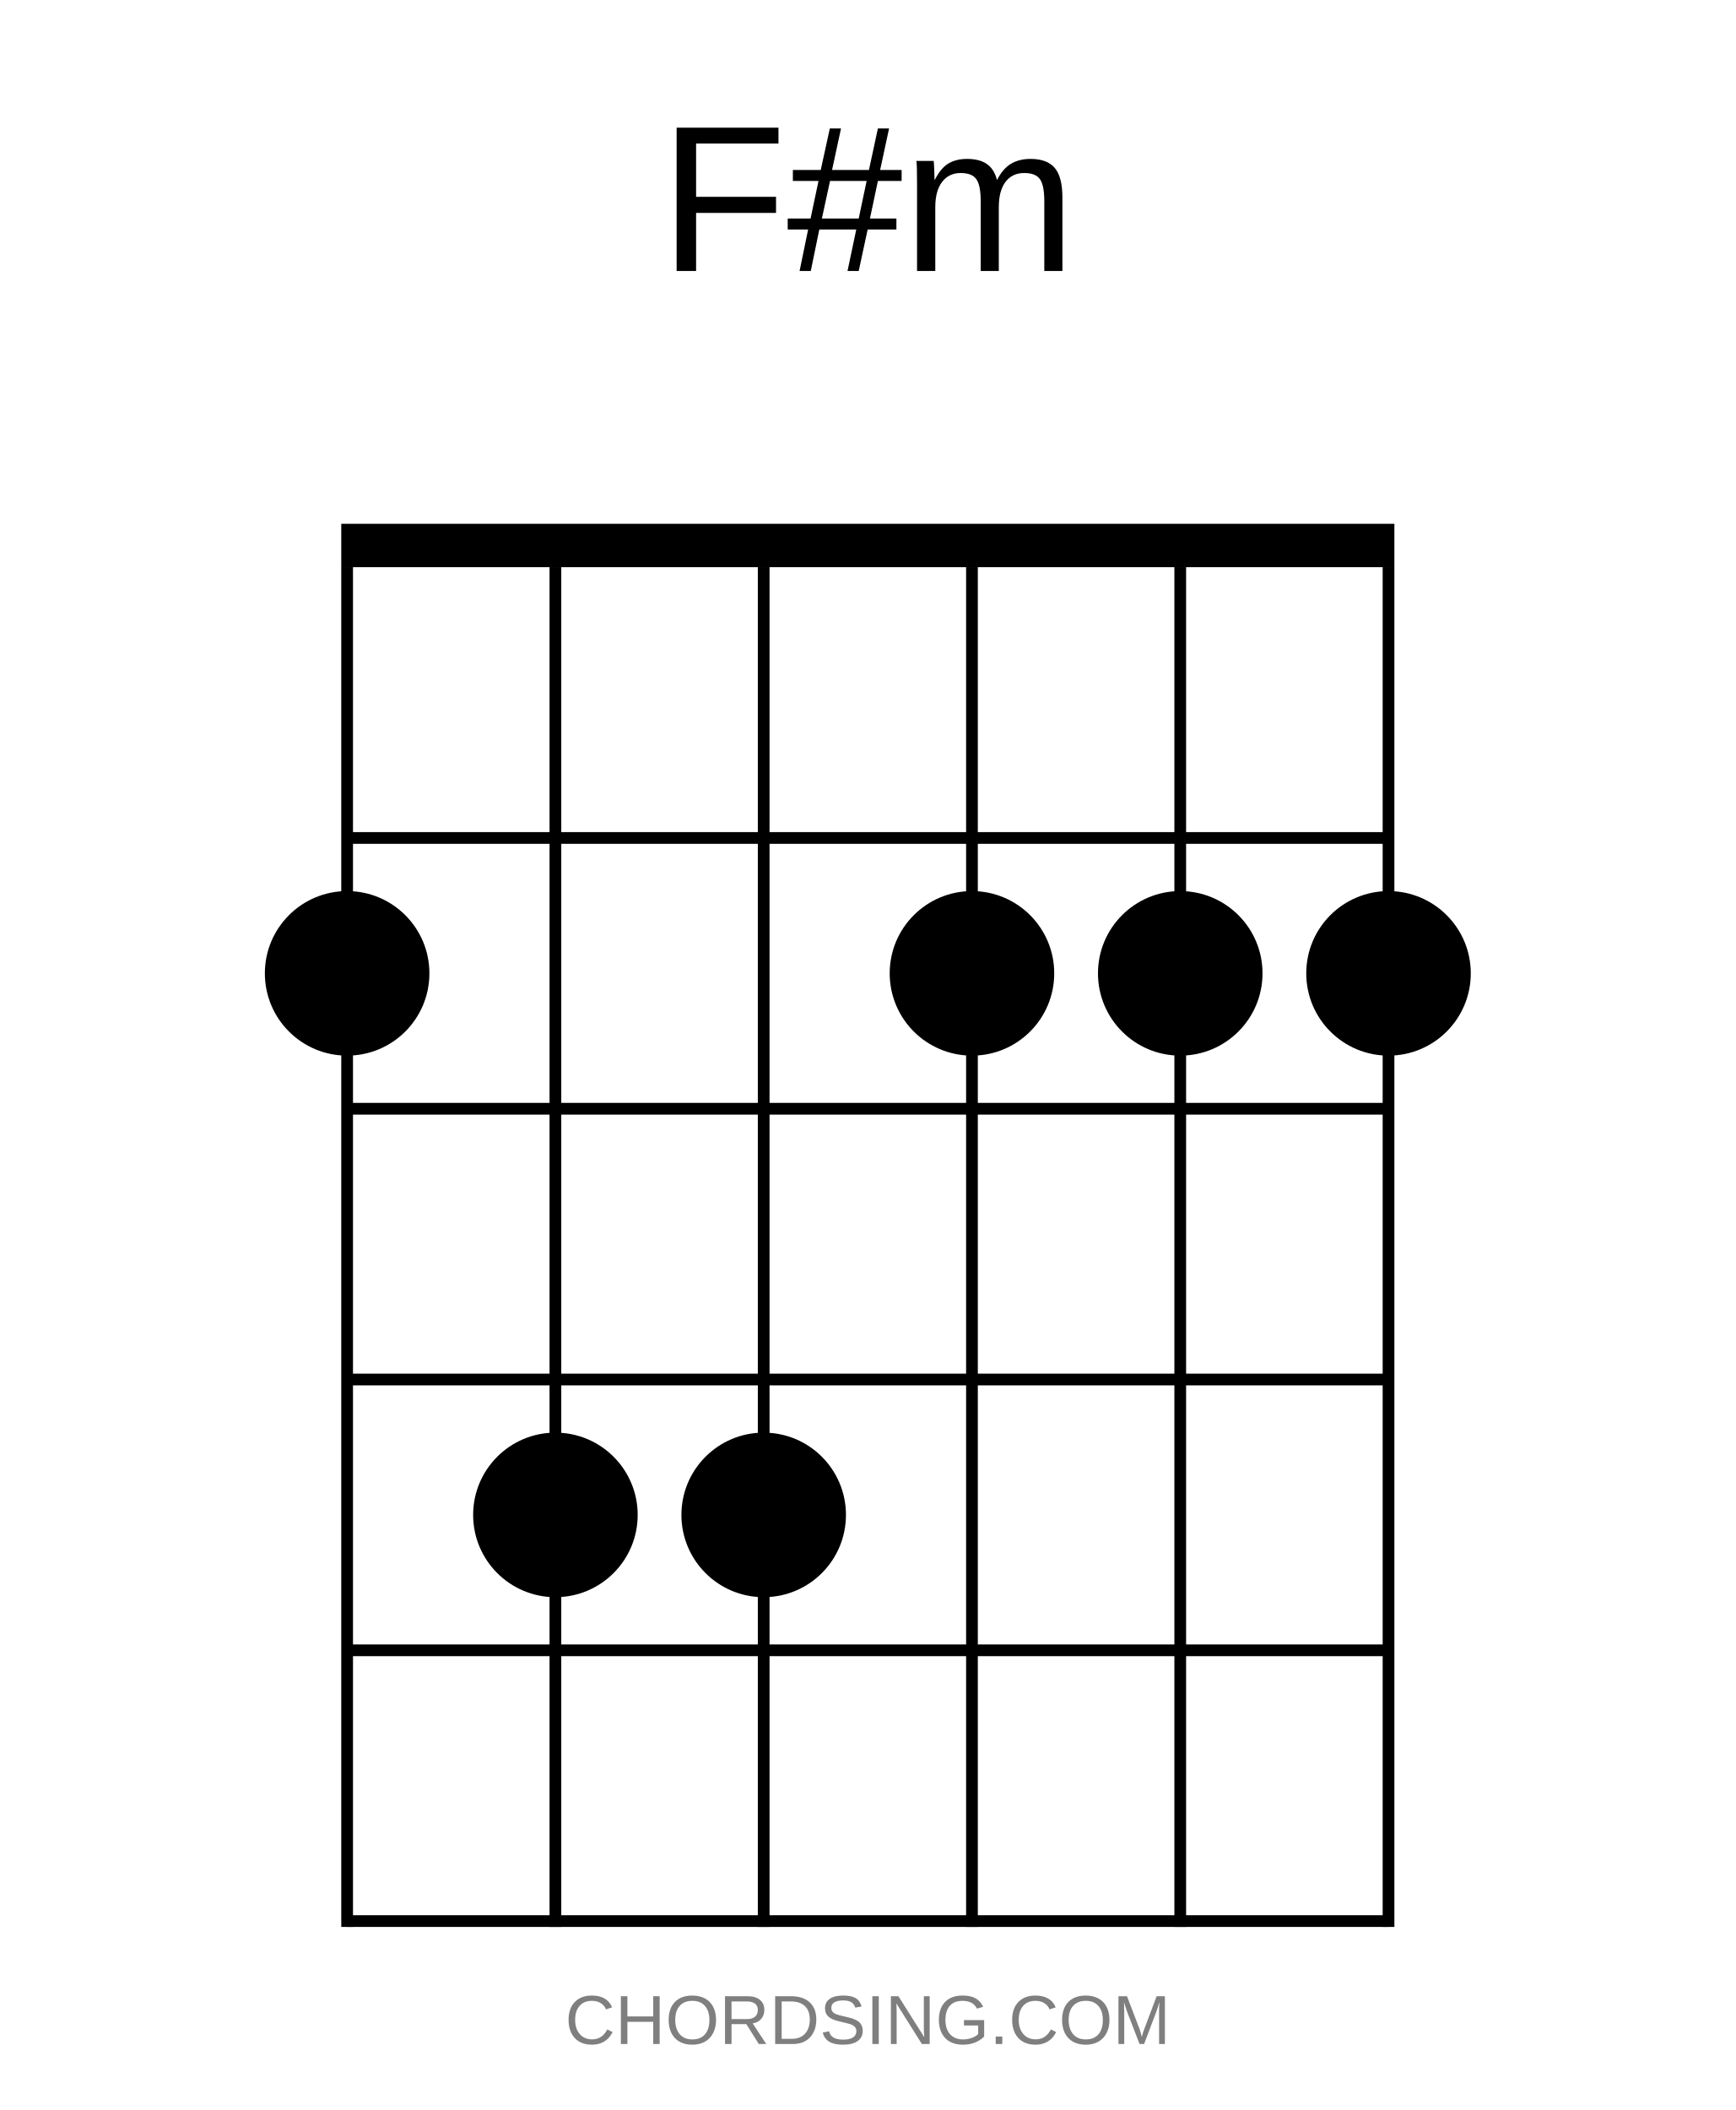
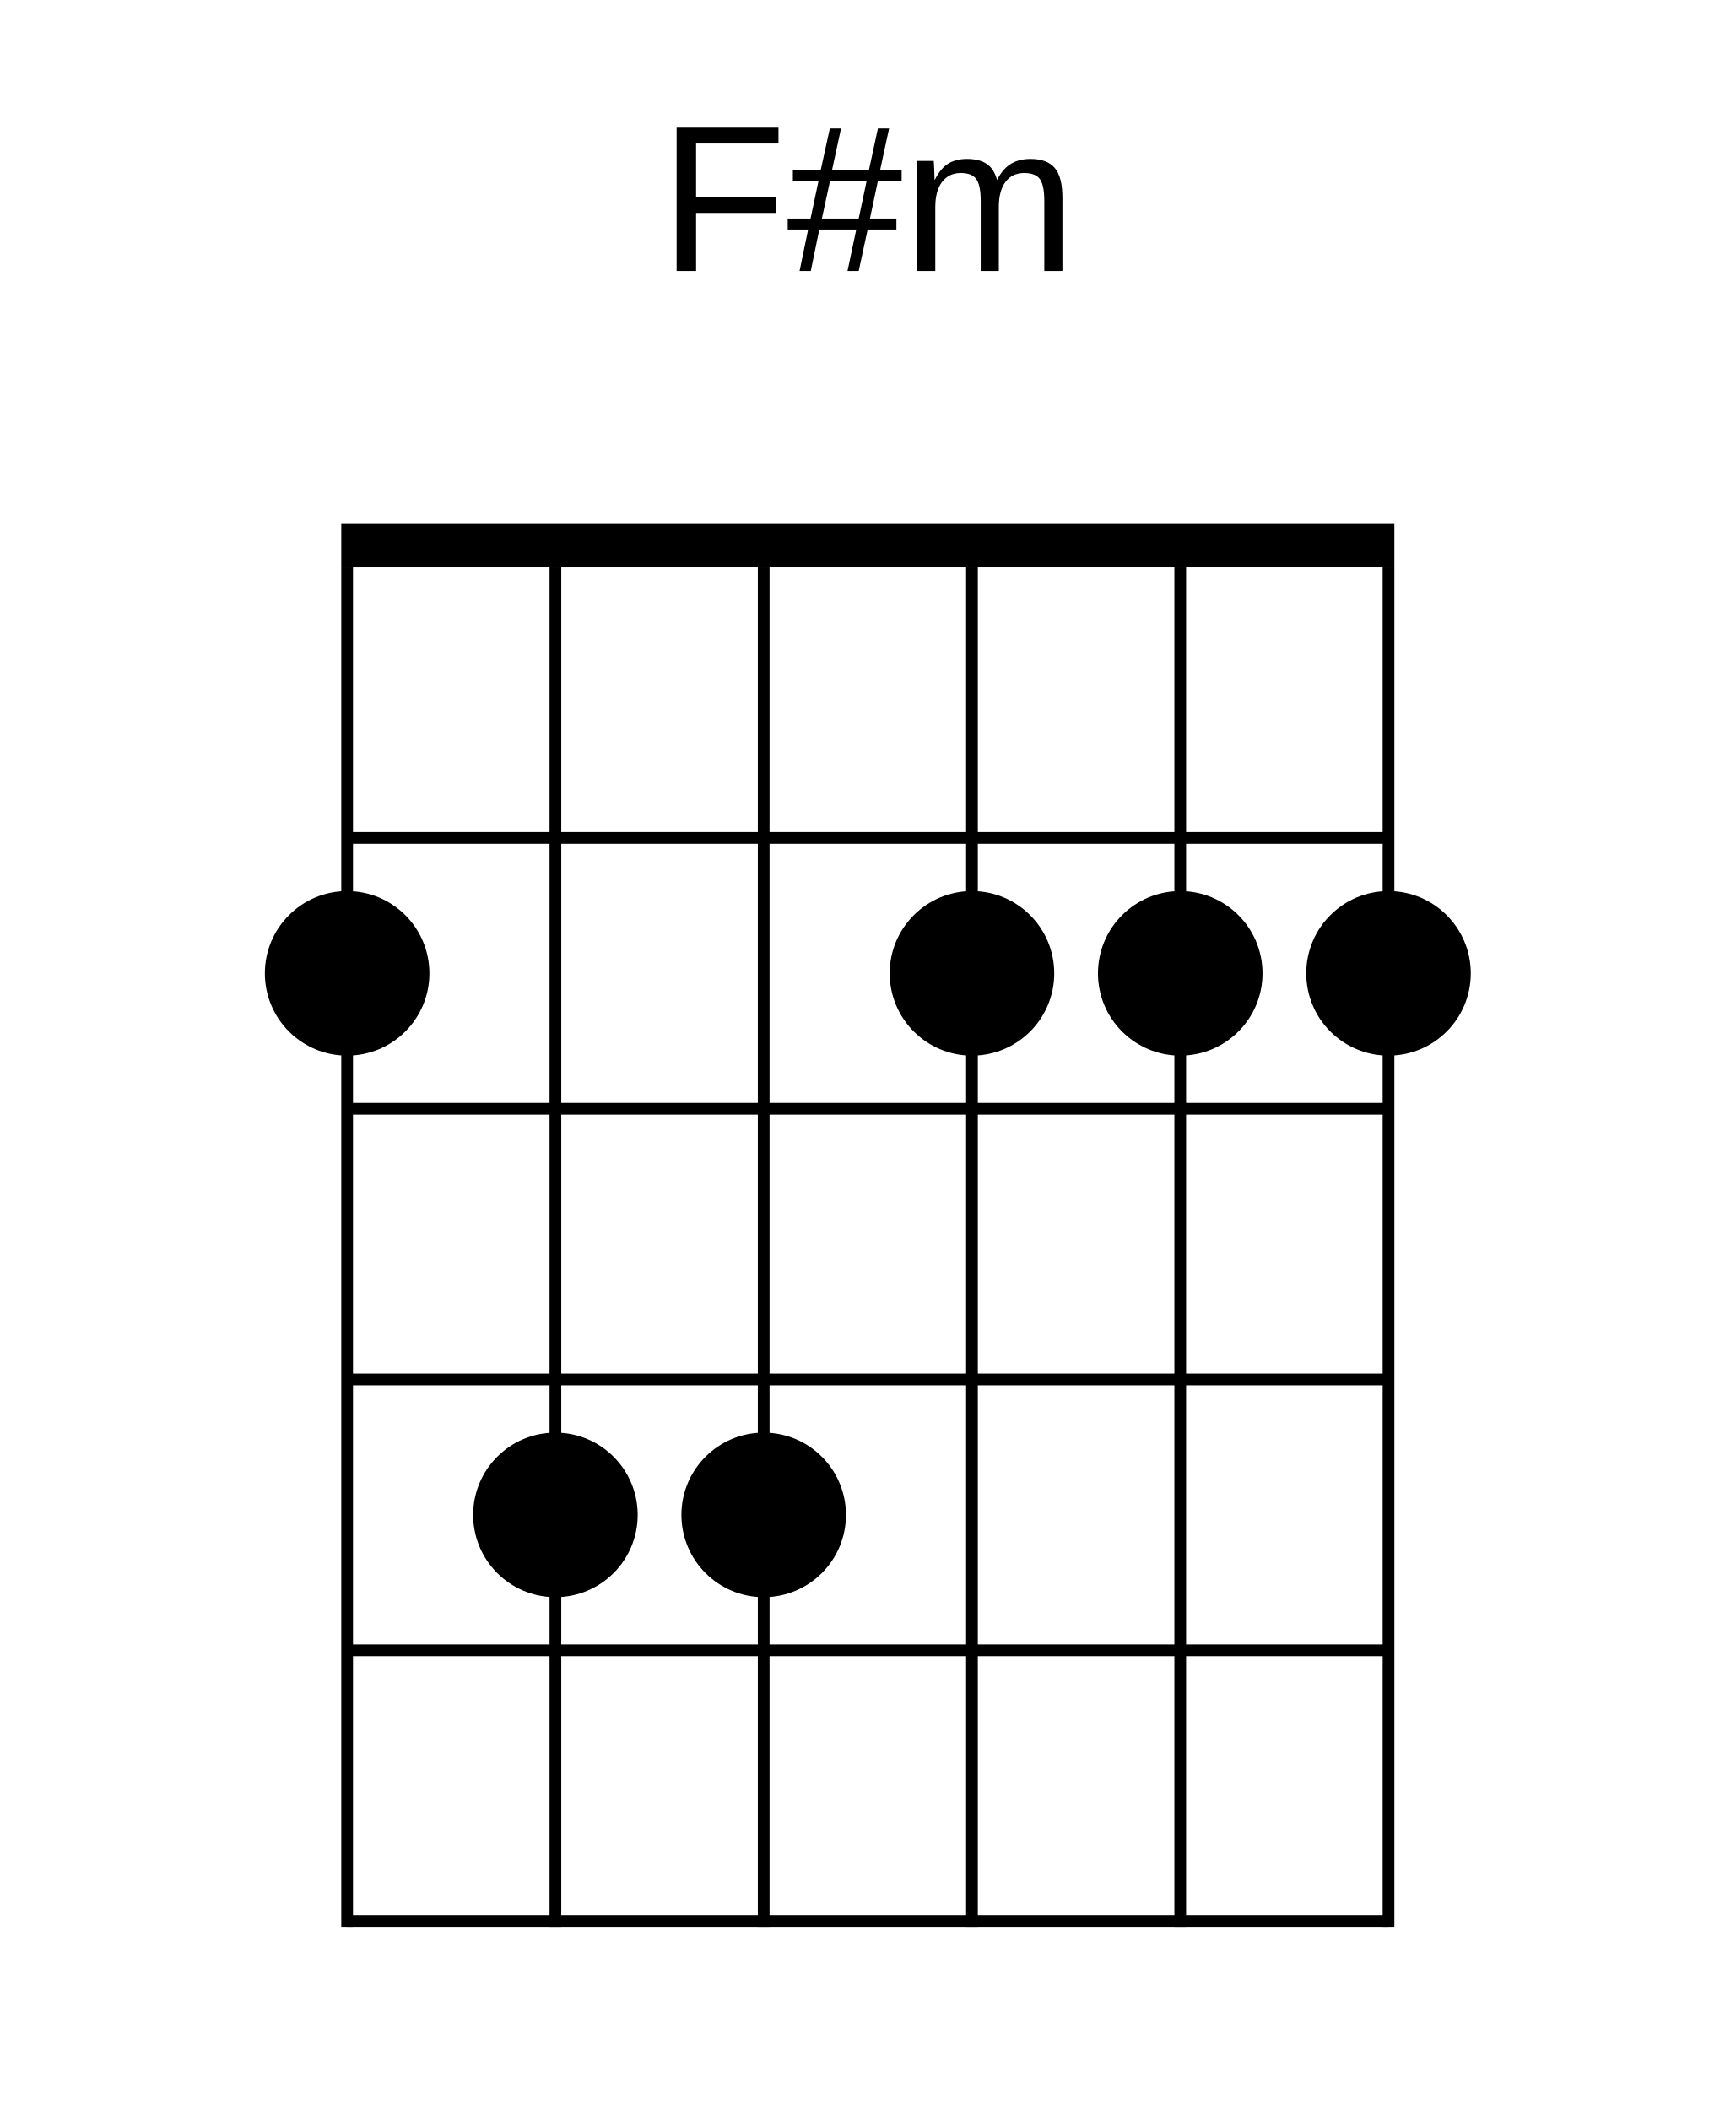
<svg xmlns="http://www.w3.org/2000/svg" version="1.1" preserveAspectRatio="xMidYMid meet" viewBox="0 0 400 486.243">
  <rect width="100%" height="100%" fill="rgba(255, 255, 255, 1)" />
  <text x="200" y="0.051" font-family="Arial, &quot;Helvetica Neue&quot;, Helvetica, sans-serif" font-size="48" text-anchor="middle" fill="#000000" class="title">
    <tspan dy="62.4" x="200">F#m</tspan>
  </text>
  <line x1="78.65" y1="125.707" x2="321.35" y2="125.707" stroke-width="10" stroke="#000000" />
  <line x1="80" y1="193.107" x2="320" y2="193.107" stroke-width="2.7" stroke="#000000" />
  <line x1="80" y1="255.507" x2="320" y2="255.507" stroke-width="2.7" stroke="#000000" />
  <line x1="80" y1="317.907" x2="320" y2="317.907" stroke-width="2.7" stroke="#000000" />
  <line x1="80" y1="380.307" x2="320" y2="380.307" stroke-width="2.7" stroke="#000000" />
  <line x1="80" y1="442.707" x2="320" y2="442.707" stroke-width="2.7" stroke="#000000" />
  <line x1="80" y1="130.707" x2="80" y2="444.057" stroke-width="2.7" stroke="#000000" />
  <line x1="128" y1="130.707" x2="128" y2="444.057" stroke-width="2.7" stroke="#000000" />
  <line x1="176" y1="130.707" x2="176" y2="444.057" stroke-width="2.7" stroke="#000000" />
  <line x1="224" y1="130.707" x2="224" y2="444.057" stroke-width="2.7" stroke="#000000" />
  <line x1="272" y1="130.707" x2="272" y2="444.057" stroke-width="2.7" stroke="#000000" />
  <line x1="320" y1="130.707" x2="320" y2="444.057" stroke-width="2.7" stroke="#000000" />
  <circle r="18.96" cx="80" cy="224.307" fill="#000000" stroke-width="0" stroke="#000000" class="finger finger-string-0 finger-fret-1 finger-string-0-fret-1 finger-circle" />
  <circle r="18.96" cx="224" cy="224.307" fill="#000000" stroke-width="0" stroke="#000000" class="finger finger-string-3 finger-fret-1 finger-string-3-fret-1 finger-circle" />
  <circle r="18.96" cx="272" cy="224.307" fill="#000000" stroke-width="0" stroke="#000000" class="finger finger-string-4 finger-fret-1 finger-string-4-fret-1 finger-circle" />
  <circle r="18.96" cx="320" cy="224.307" fill="#000000" stroke-width="0" stroke="#000000" class="finger finger-string-5 finger-fret-1 finger-string-5-fret-1 finger-circle" />
  <circle r="18.96" cx="128" cy="349.107" fill="#000000" stroke-width="0" stroke="#000000" class="finger finger-string-1 finger-fret-3 finger-string-1-fret-3 finger-circle" />
  <circle r="18.96" cx="176" cy="349.107" fill="#000000" stroke-width="0" stroke="#000000" class="finger finger-string-2 finger-fret-3 finger-string-2-fret-3 finger-circle" />
  <text x="80" y="455.187" font-family="Arial, &quot;Helvetica Neue&quot;, Helvetica, sans-serif" font-size="28" text-anchor="middle" dominant-baseline="central" fill="#000000" class="tuning tuning-0" />
  <text x="128" y="455.187" font-family="Arial, &quot;Helvetica Neue&quot;, Helvetica, sans-serif" font-size="28" text-anchor="middle" dominant-baseline="central" fill="#000000" class="tuning tuning-1" />
  <text x="176" y="455.187" font-family="Arial, &quot;Helvetica Neue&quot;, Helvetica, sans-serif" font-size="28" text-anchor="middle" dominant-baseline="central" fill="#000000" class="tuning tuning-2" />
  <text x="224" y="455.187" font-family="Arial, &quot;Helvetica Neue&quot;, Helvetica, sans-serif" font-size="28" text-anchor="middle" dominant-baseline="central" fill="#000000" class="tuning tuning-3" />
  <text x="272" y="455.187" font-family="Arial, &quot;Helvetica Neue&quot;, Helvetica, sans-serif" font-size="28" text-anchor="middle" dominant-baseline="central" fill="#000000" class="tuning tuning-4" />
  <text x="320" y="455.187" font-family="Arial, &quot;Helvetica Neue&quot;, Helvetica, sans-serif" font-size="28" text-anchor="middle" dominant-baseline="central" fill="#000000" class="tuning tuning-5" />
  <text x="200" y="450.238" font-family="Arial, &quot;Helvetica Neue&quot;, Helvetica, sans-serif" font-size="16" text-anchor="middle" fill="rgba(0, 0, 0, 0.5)" class="watermark">
-     <tspan dy="20.8" x="200">CHORDSING.COM</tspan>
+     <tspan dy="20.8" x="200" />
  </text>
  <circle r="0" cx="0" cy="0" fill="none" stroke-width="0" stroke="transparent" class="top-left" />
  <circle r="0" cx="400" cy="0" fill="none" stroke-width="0" stroke="transparent" class="top-right" />
</svg>
